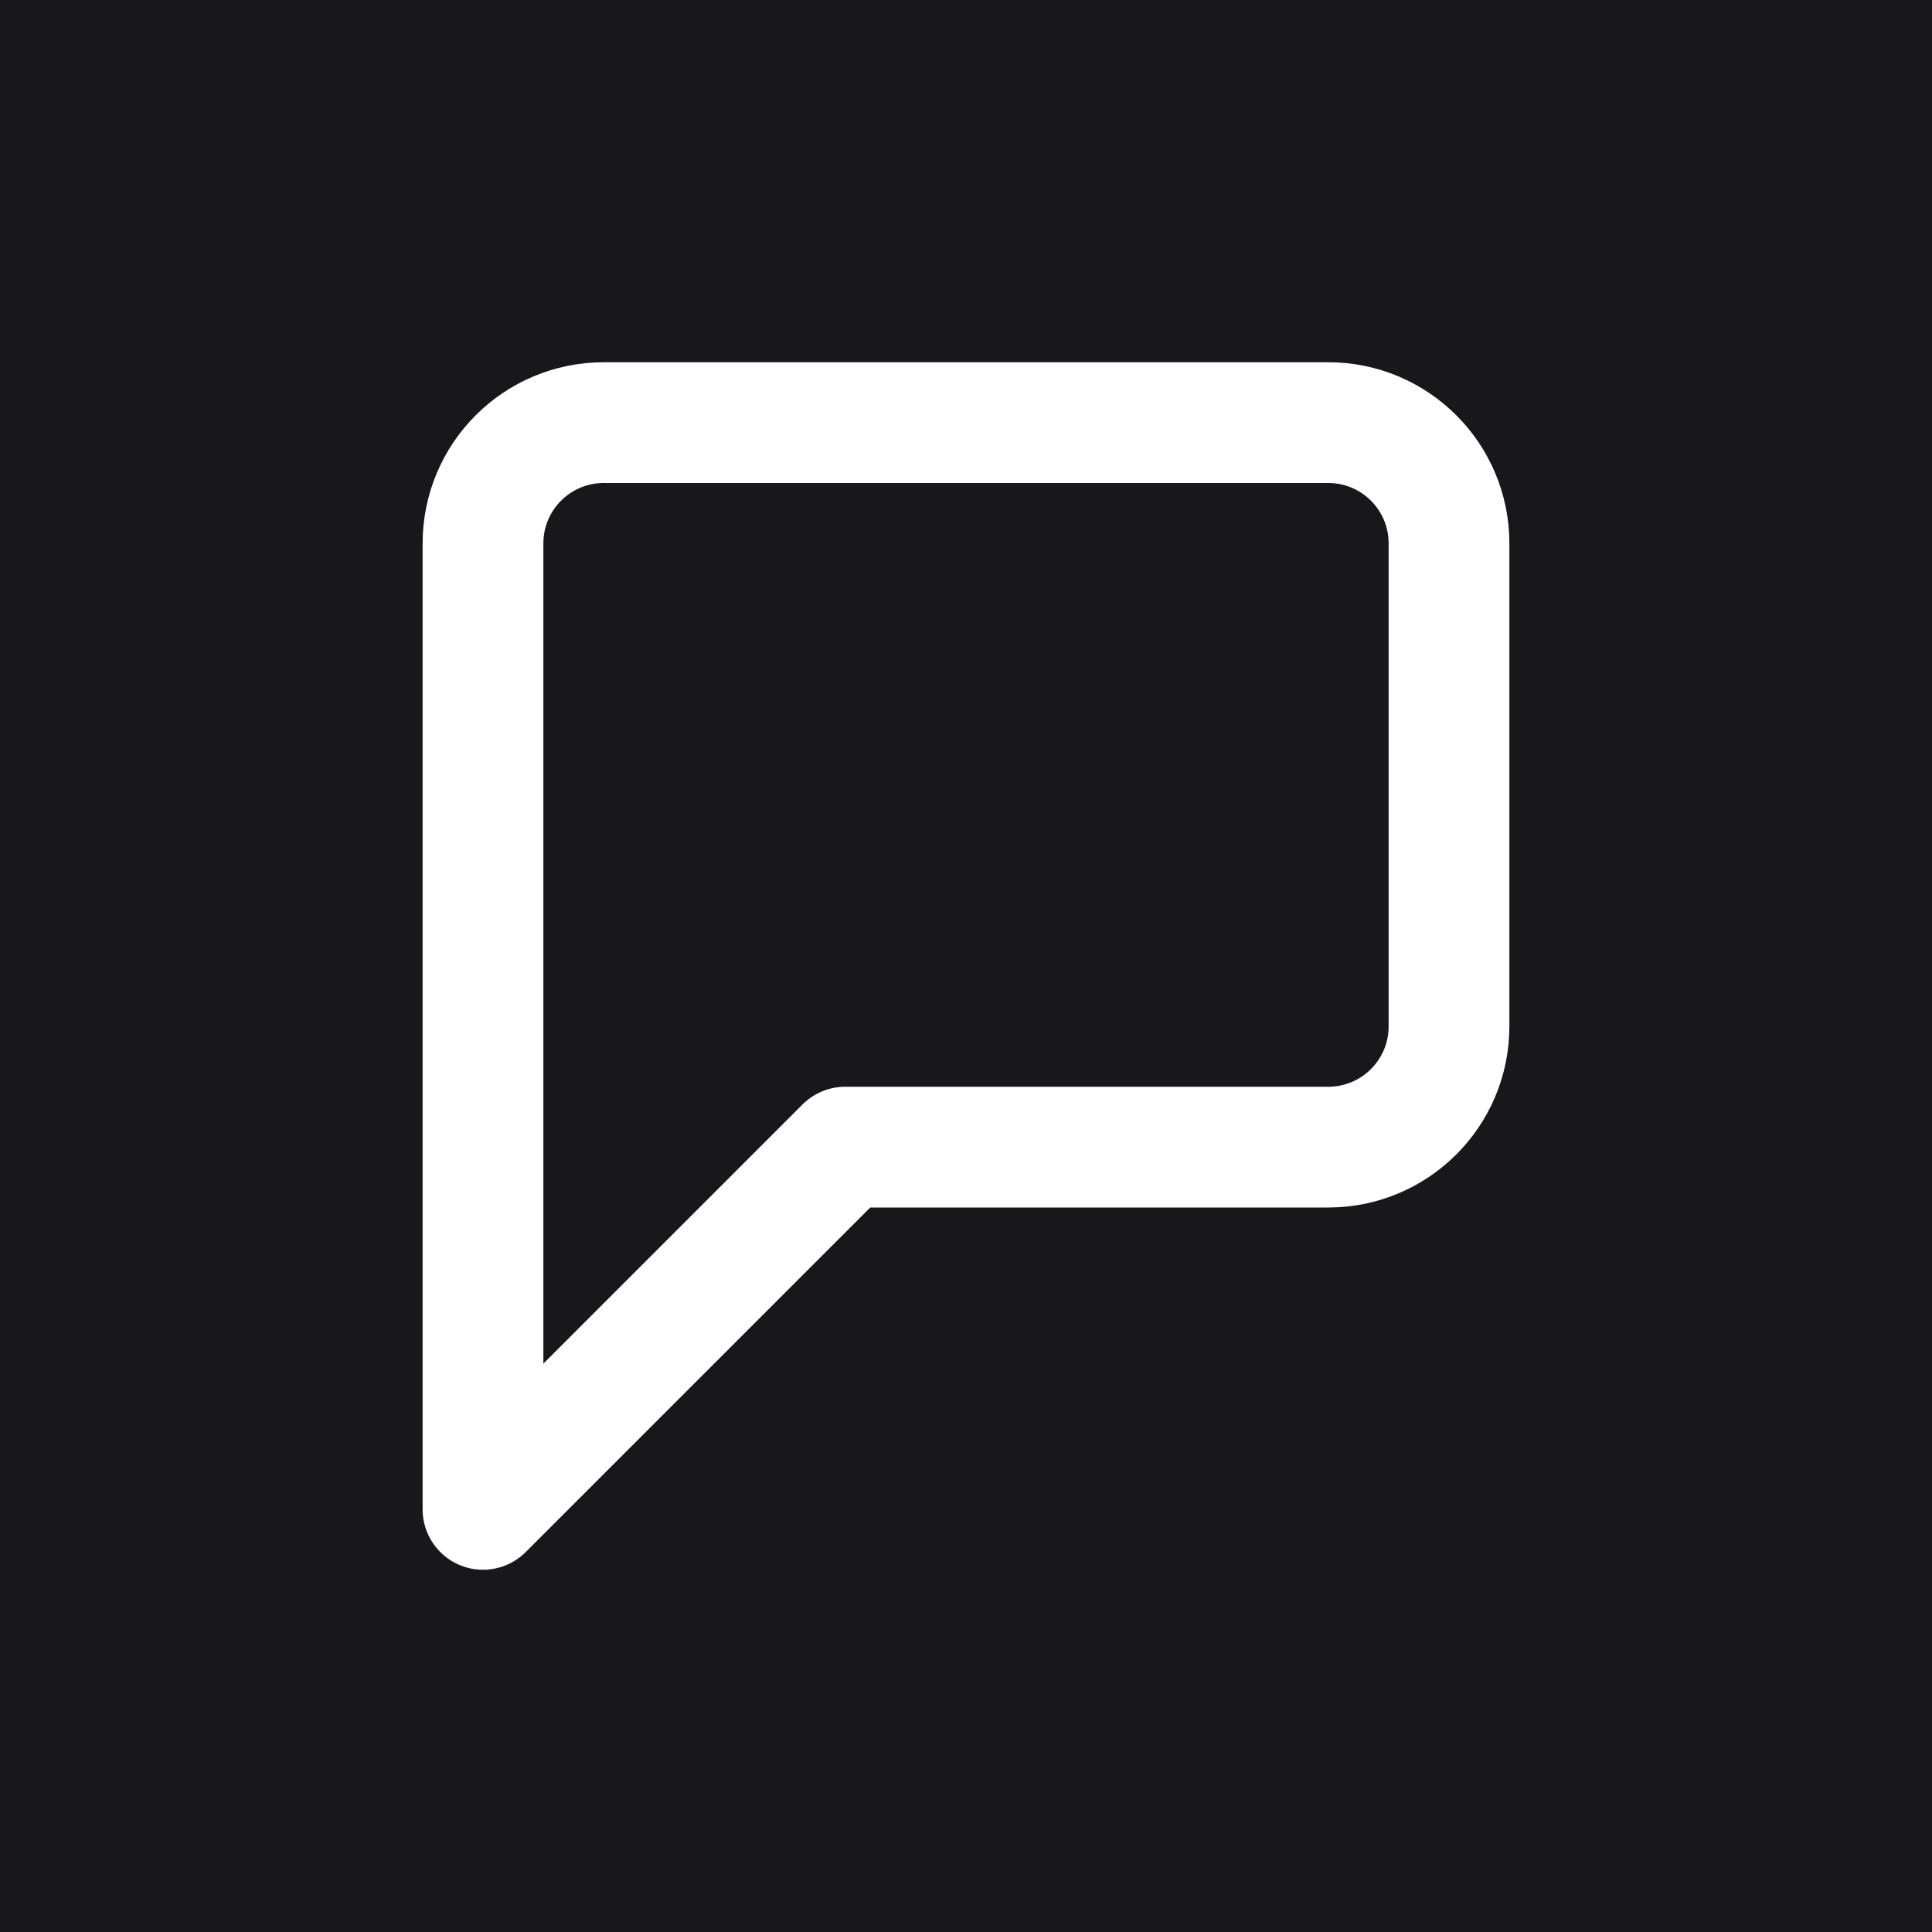
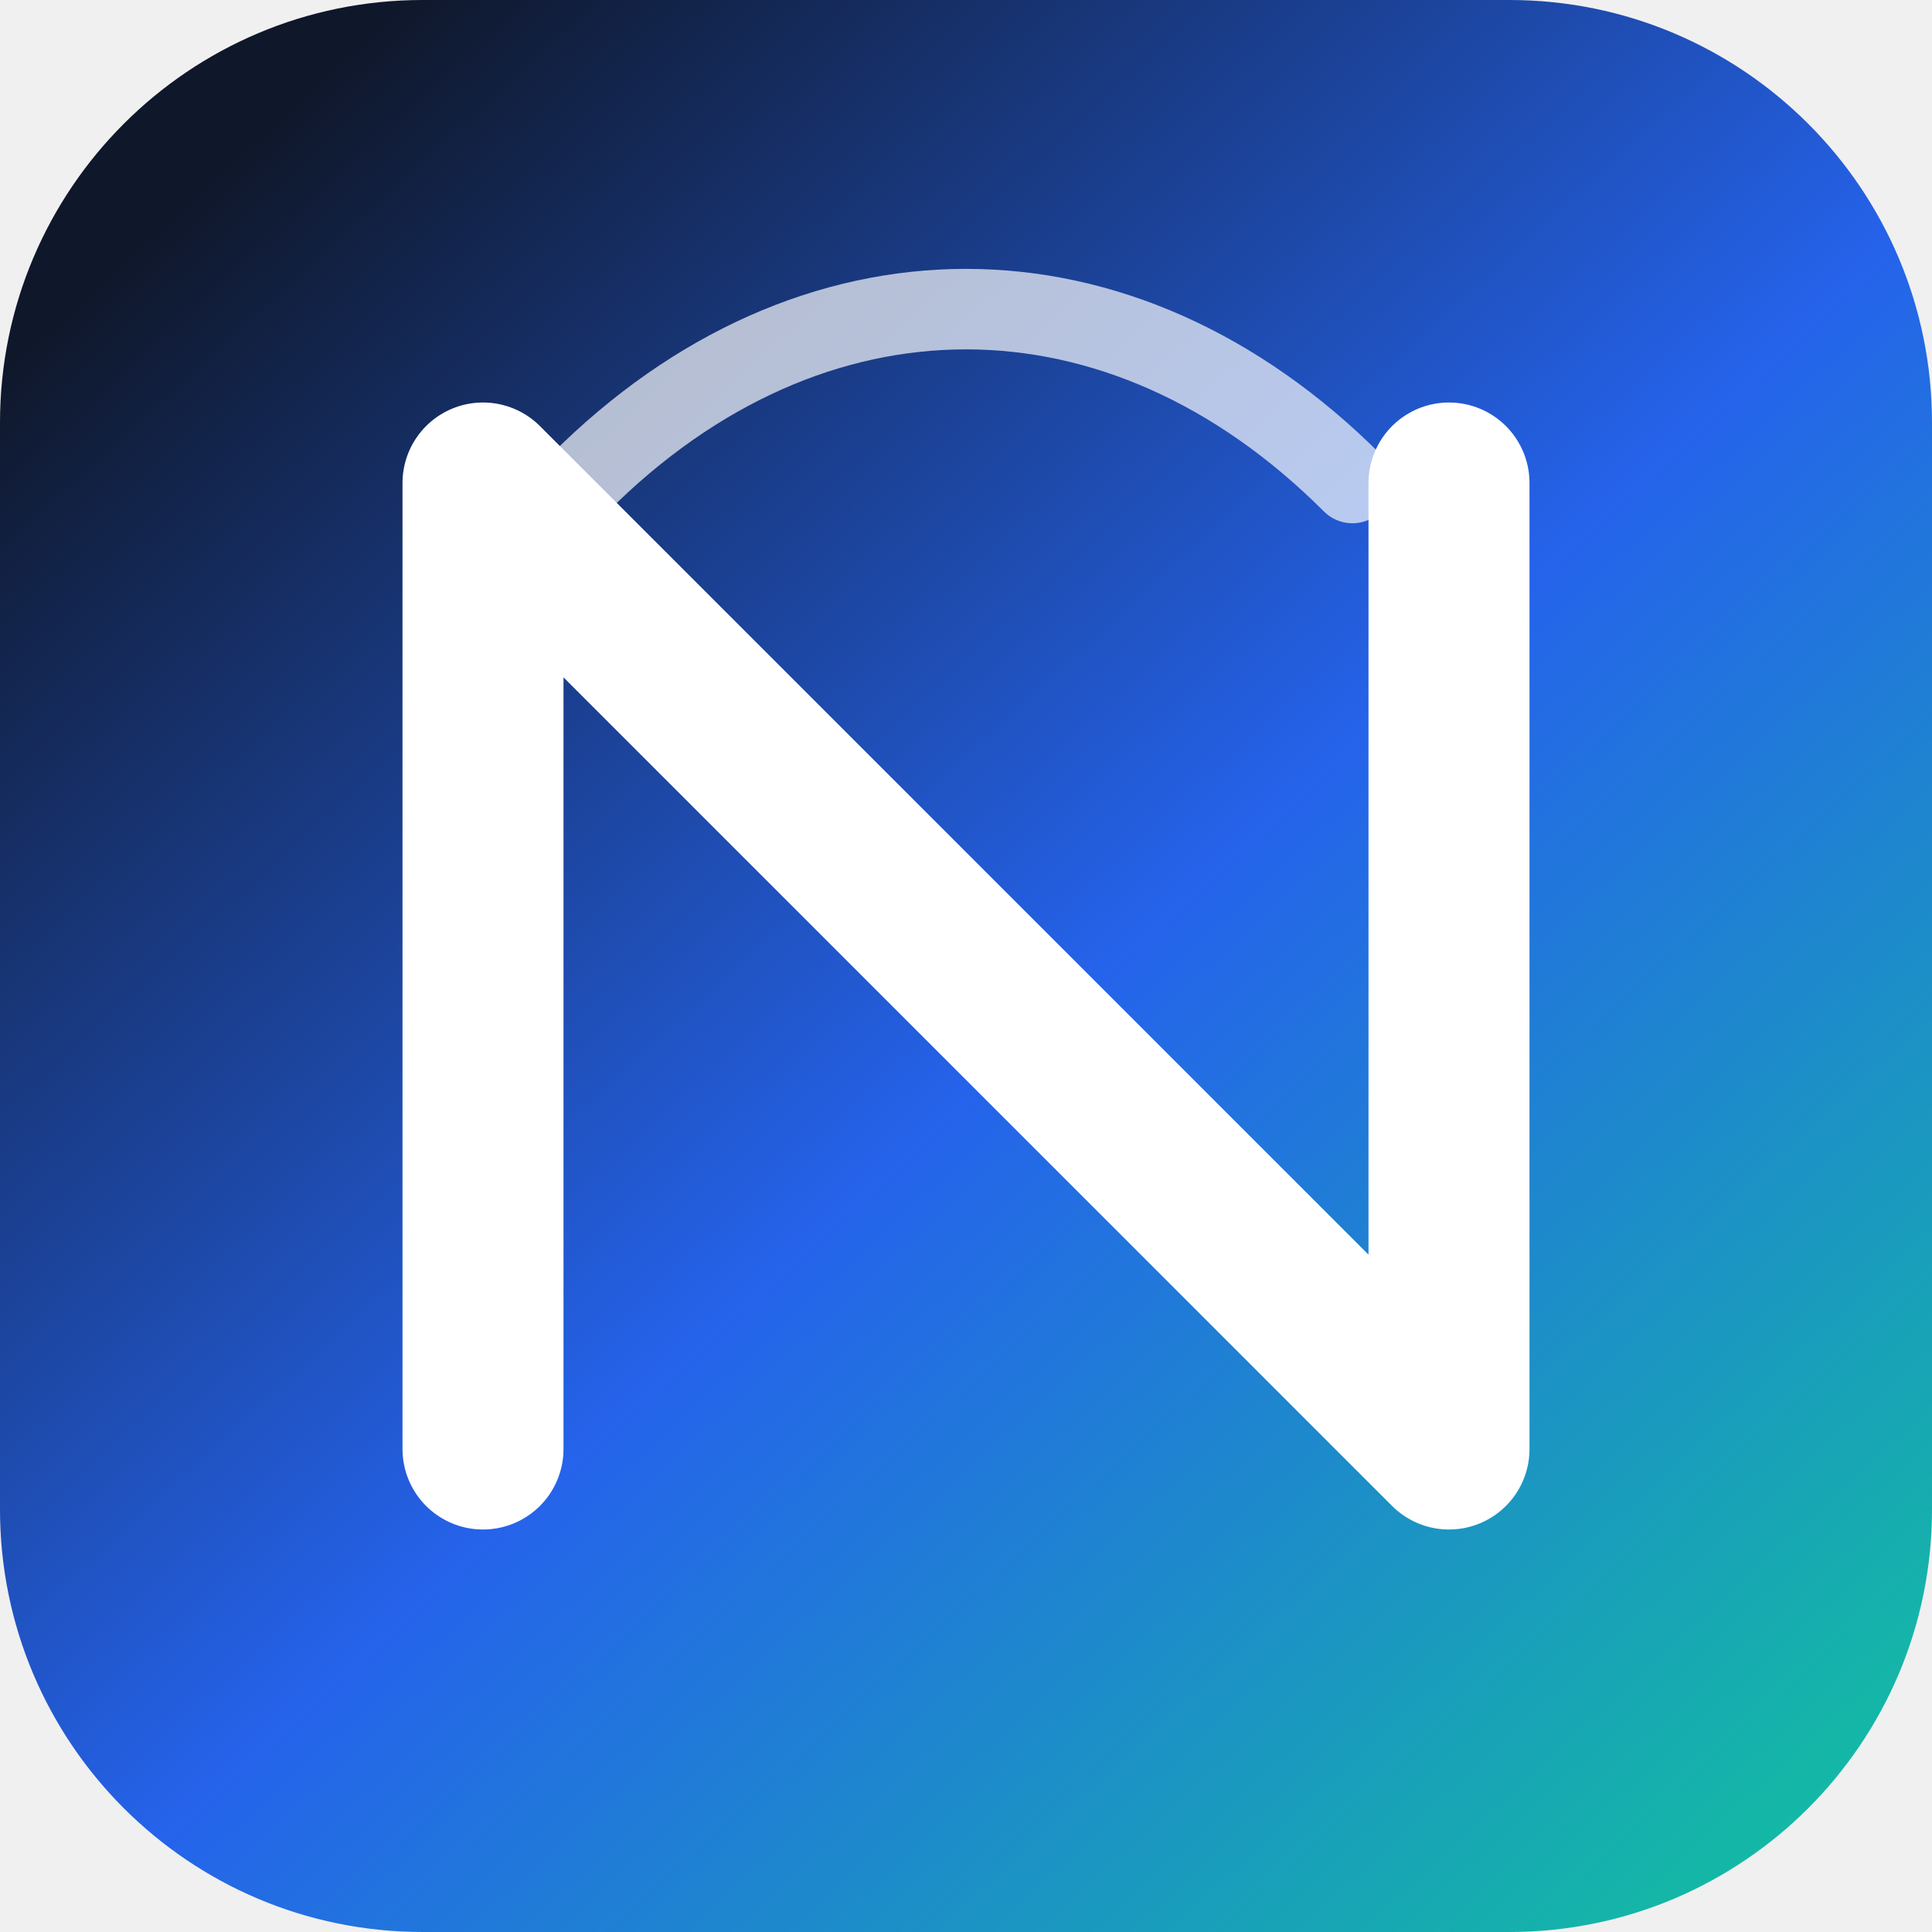
- <svg xmlns="http://www.w3.org/2000/svg" width="512" height="512" viewBox="0 0 512 512" fill="none">
-   <rect width="512" height="512" fill="hsl(240 5.9% 10%)" />
-   <path d="M128 144C128 126.327 142.327 112 160 112H352C369.673 112 384 126.327 384 144V272C384 289.673 369.673 304 352 304H224L128 400V144Z" stroke="white" stroke-width="32" stroke-linecap="round" stroke-linejoin="round" fill="none" />
+ <svg xmlns="http://www.w3.org/2000/svg" width="96" height="96" viewBox="0 0 96 96" fill="none">
+   <defs>
+     <linearGradient id="g" x1="11.52" y1="7.68" x2="88.32" y2="91.2" gradientUnits="userSpaceOnUse">
+       <stop stop-color="#0f172a" />
+       <stop offset="0.52" stop-color="#2563eb" />
+       <stop offset="1" stop-color="#14b8a6" />
+     </linearGradient>
+   </defs>
+   <rect width="96" height="96" rx="21" fill="url(#g)" />
+   <path d="M24 72V24L72 72V24" stroke="white" stroke-width="8" stroke-linecap="round" stroke-linejoin="round" />
+   <path d="M28.8 24C40.32 12.48 55.68 12.48 67.2 24" stroke="white" stroke-opacity="0.68" stroke-width="4" stroke-linecap="round" />
</svg>
